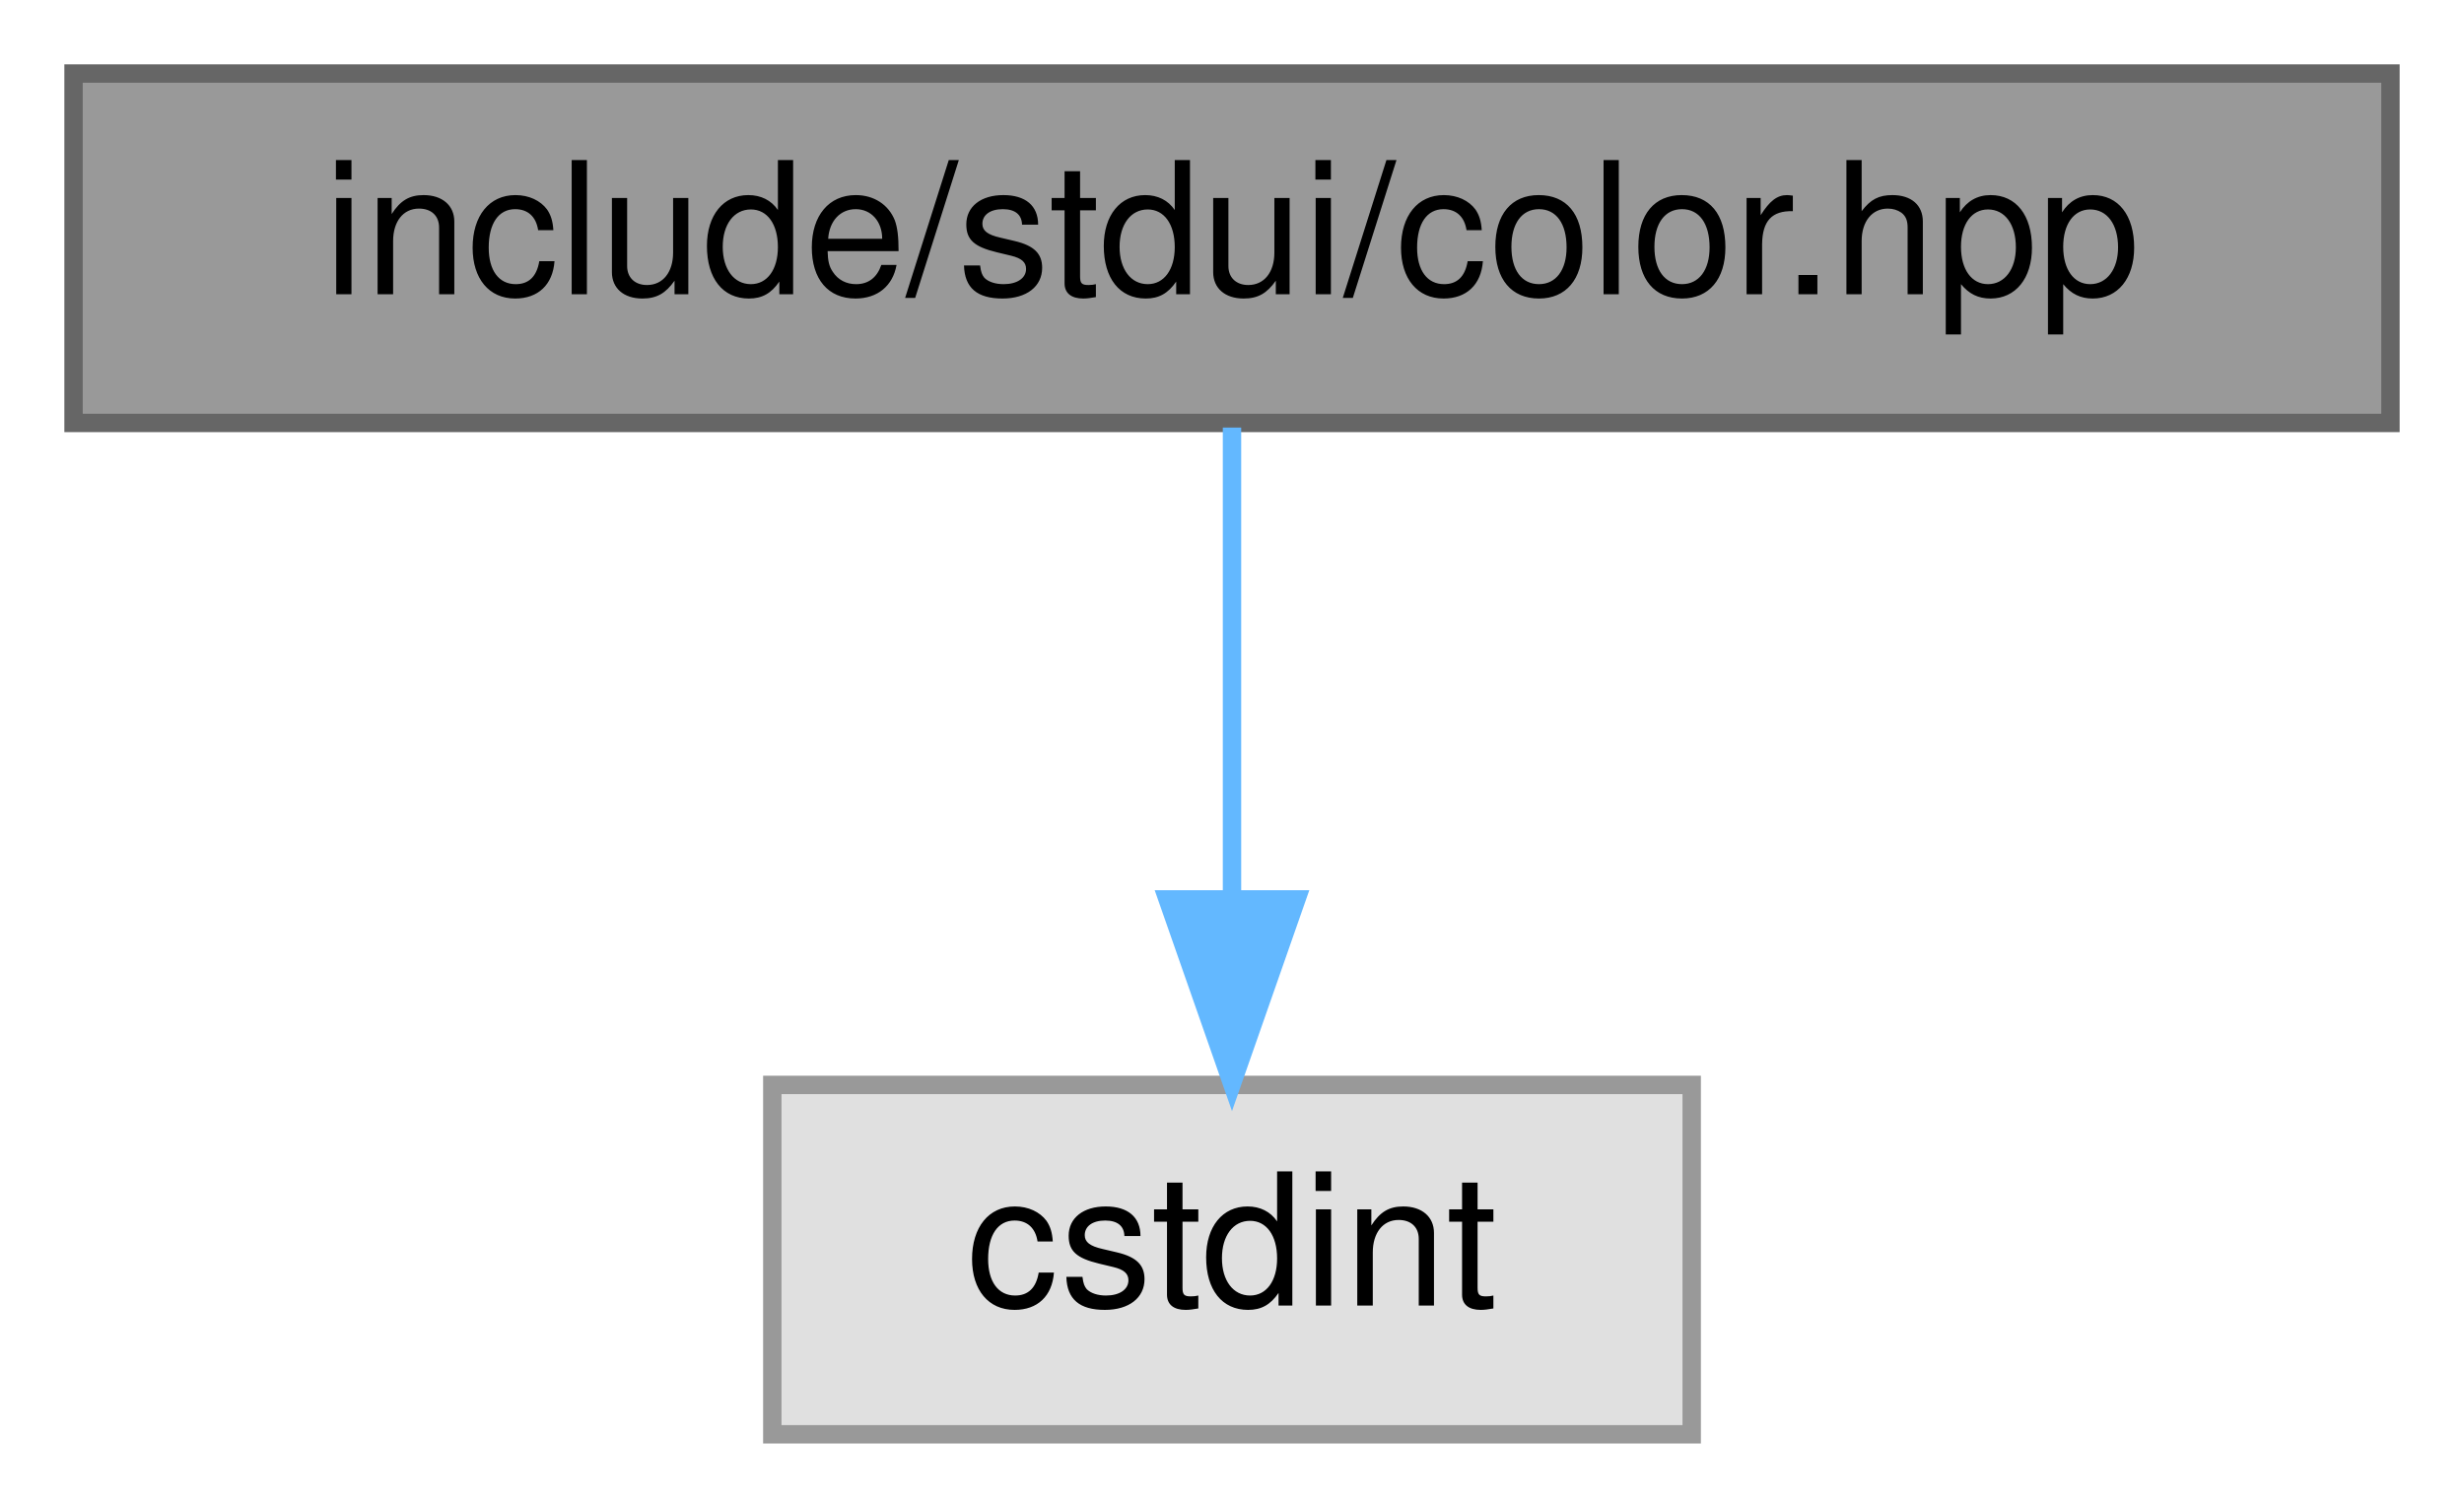
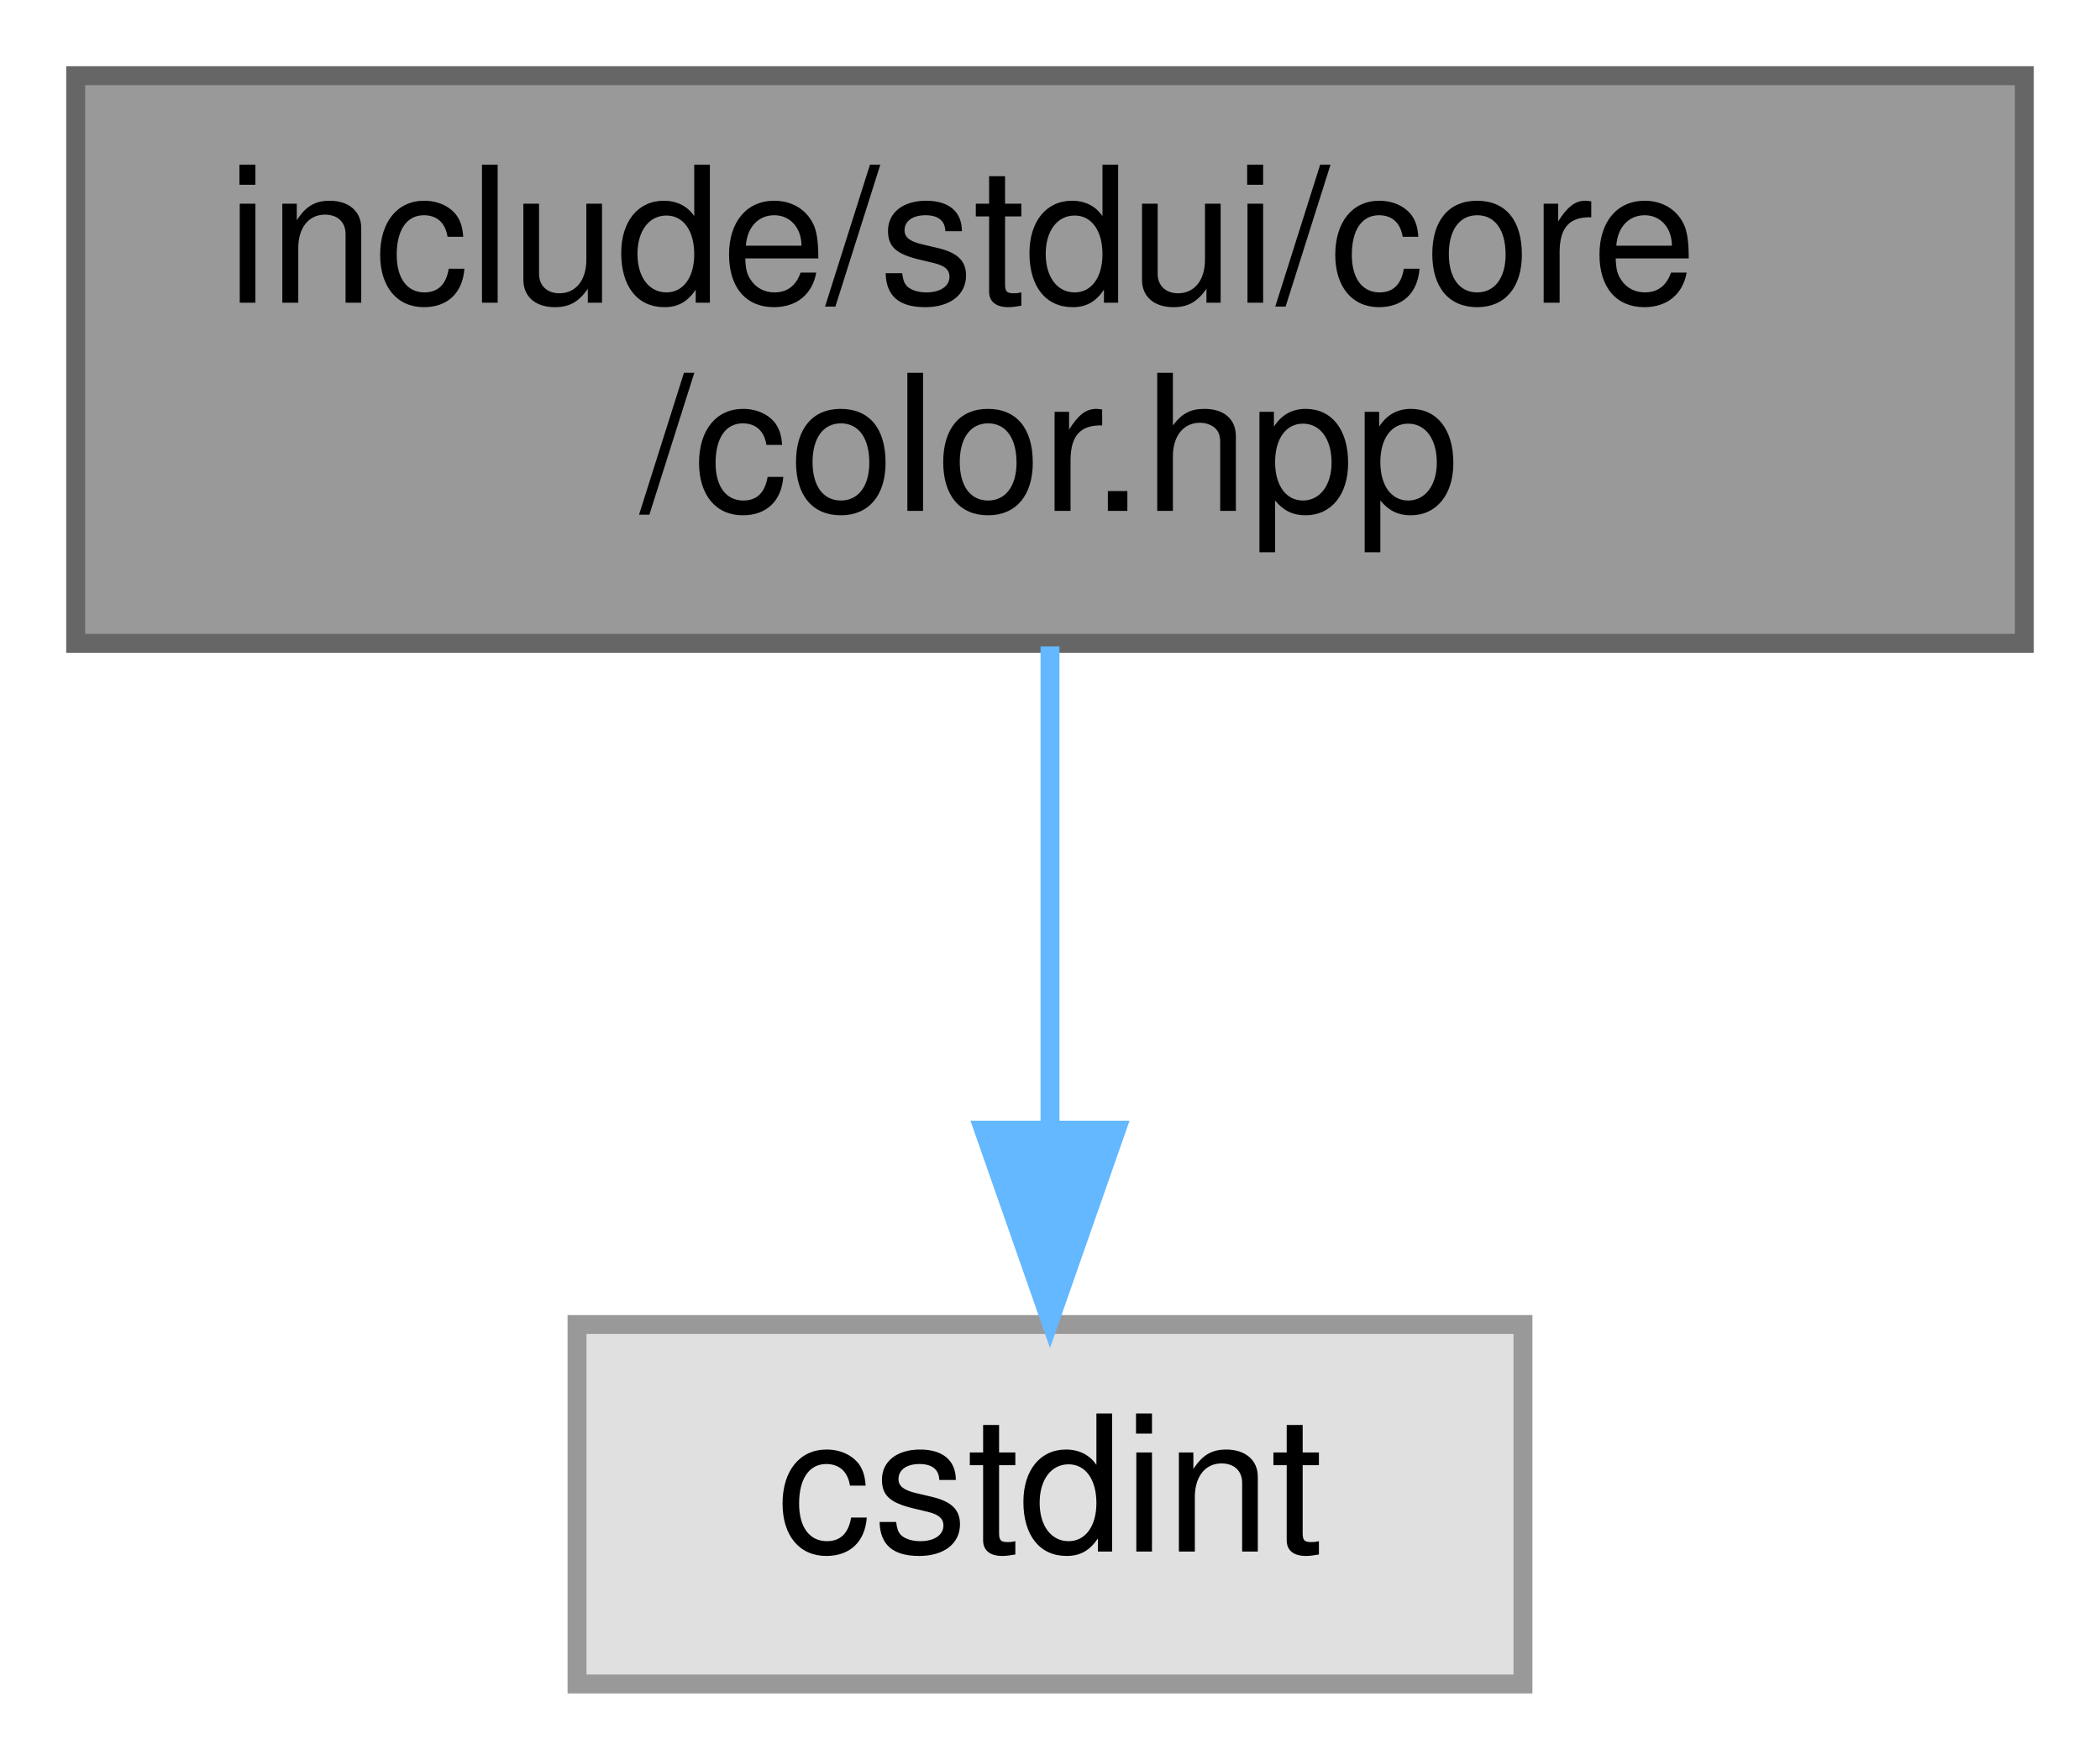
- <svg xmlns="http://www.w3.org/2000/svg" xmlns:xlink="http://www.w3.org/1999/xlink" width="134pt" height="82pt" viewBox="0.00 0.00 134.00 82.00">
-   <g id="graph0" class="graph" transform="scale(1 1) rotate(0) translate(4 78)">
+ <svg xmlns="http://www.w3.org/2000/svg" xmlns:xlink="http://www.w3.org/1999/xlink" width="111pt" height="93pt" viewBox="0.00 0.00 111.00 93.00">
+   <g id="graph0" class="graph" transform="scale(1 1) rotate(0) translate(4 89)">
    <g id="Node000001" class="node">
      <g id="a_Node000001">
        <a xlink:title=" ">
-           <polygon fill="#999999" stroke="#666666" points="126,-74 0,-74 0,-55 126,-55 126,-74" />
-           <text text-anchor="middle" x="63" y="-62" font-family="Helvetica,sans-Serif" font-size="10.00">include/stdui/color.hpp</text>
+           <polygon fill="#999999" stroke="#666666" points="103,-85 0,-85 0,-55 103,-55 103,-85" />
+           <text text-anchor="start" x="8" y="-73" font-family="Helvetica,sans-Serif" font-size="10.00">include/stdui/core</text>
+           <text text-anchor="middle" x="51.5" y="-62" font-family="Helvetica,sans-Serif" font-size="10.00">/color.hpp</text>
        </a>
      </g>
    </g>
    <g id="Node000002" class="node">
      <g id="a_Node000002">
        <a xlink:title=" ">
-           <polygon fill="#e0e0e0" stroke="#999999" points="88,-19 38,-19 38,0 88,0 88,-19" />
-           <text text-anchor="middle" x="63" y="-7" font-family="Helvetica,sans-Serif" font-size="10.00">cstdint</text>
+           <polygon fill="#e0e0e0" stroke="#999999" points="76.5,-19 26.5,-19 26.5,0 76.5,0 76.5,-19" />
+           <text text-anchor="middle" x="51.5" y="-7" font-family="Helvetica,sans-Serif" font-size="10.00">cstdint</text>
        </a>
      </g>
    </g>
    <g id="edge1_Node000001_Node000002" class="edge">
      <g id="a_edge1_Node000001_Node000002">
        <a xlink:title=" ">
-           <path fill="none" stroke="#63b8ff" d="M63,-54.75C63,-47.8 63,-37.85 63,-29.13" />
-           <polygon fill="#63b8ff" stroke="#63b8ff" points="66.5,-29.09 63,-19.09 59.5,-29.09 66.5,-29.09" />
+           <path fill="none" stroke="#63b8ff" d="M51.5,-54.84C51.5,-47.21 51.5,-37.7 51.5,-29.45" />
+           <polygon fill="#63b8ff" stroke="#63b8ff" points="55,-29.27 51.5,-19.27 48,-29.27 55,-29.27" />
        </a>
      </g>
    </g>
  </g>
</svg>
